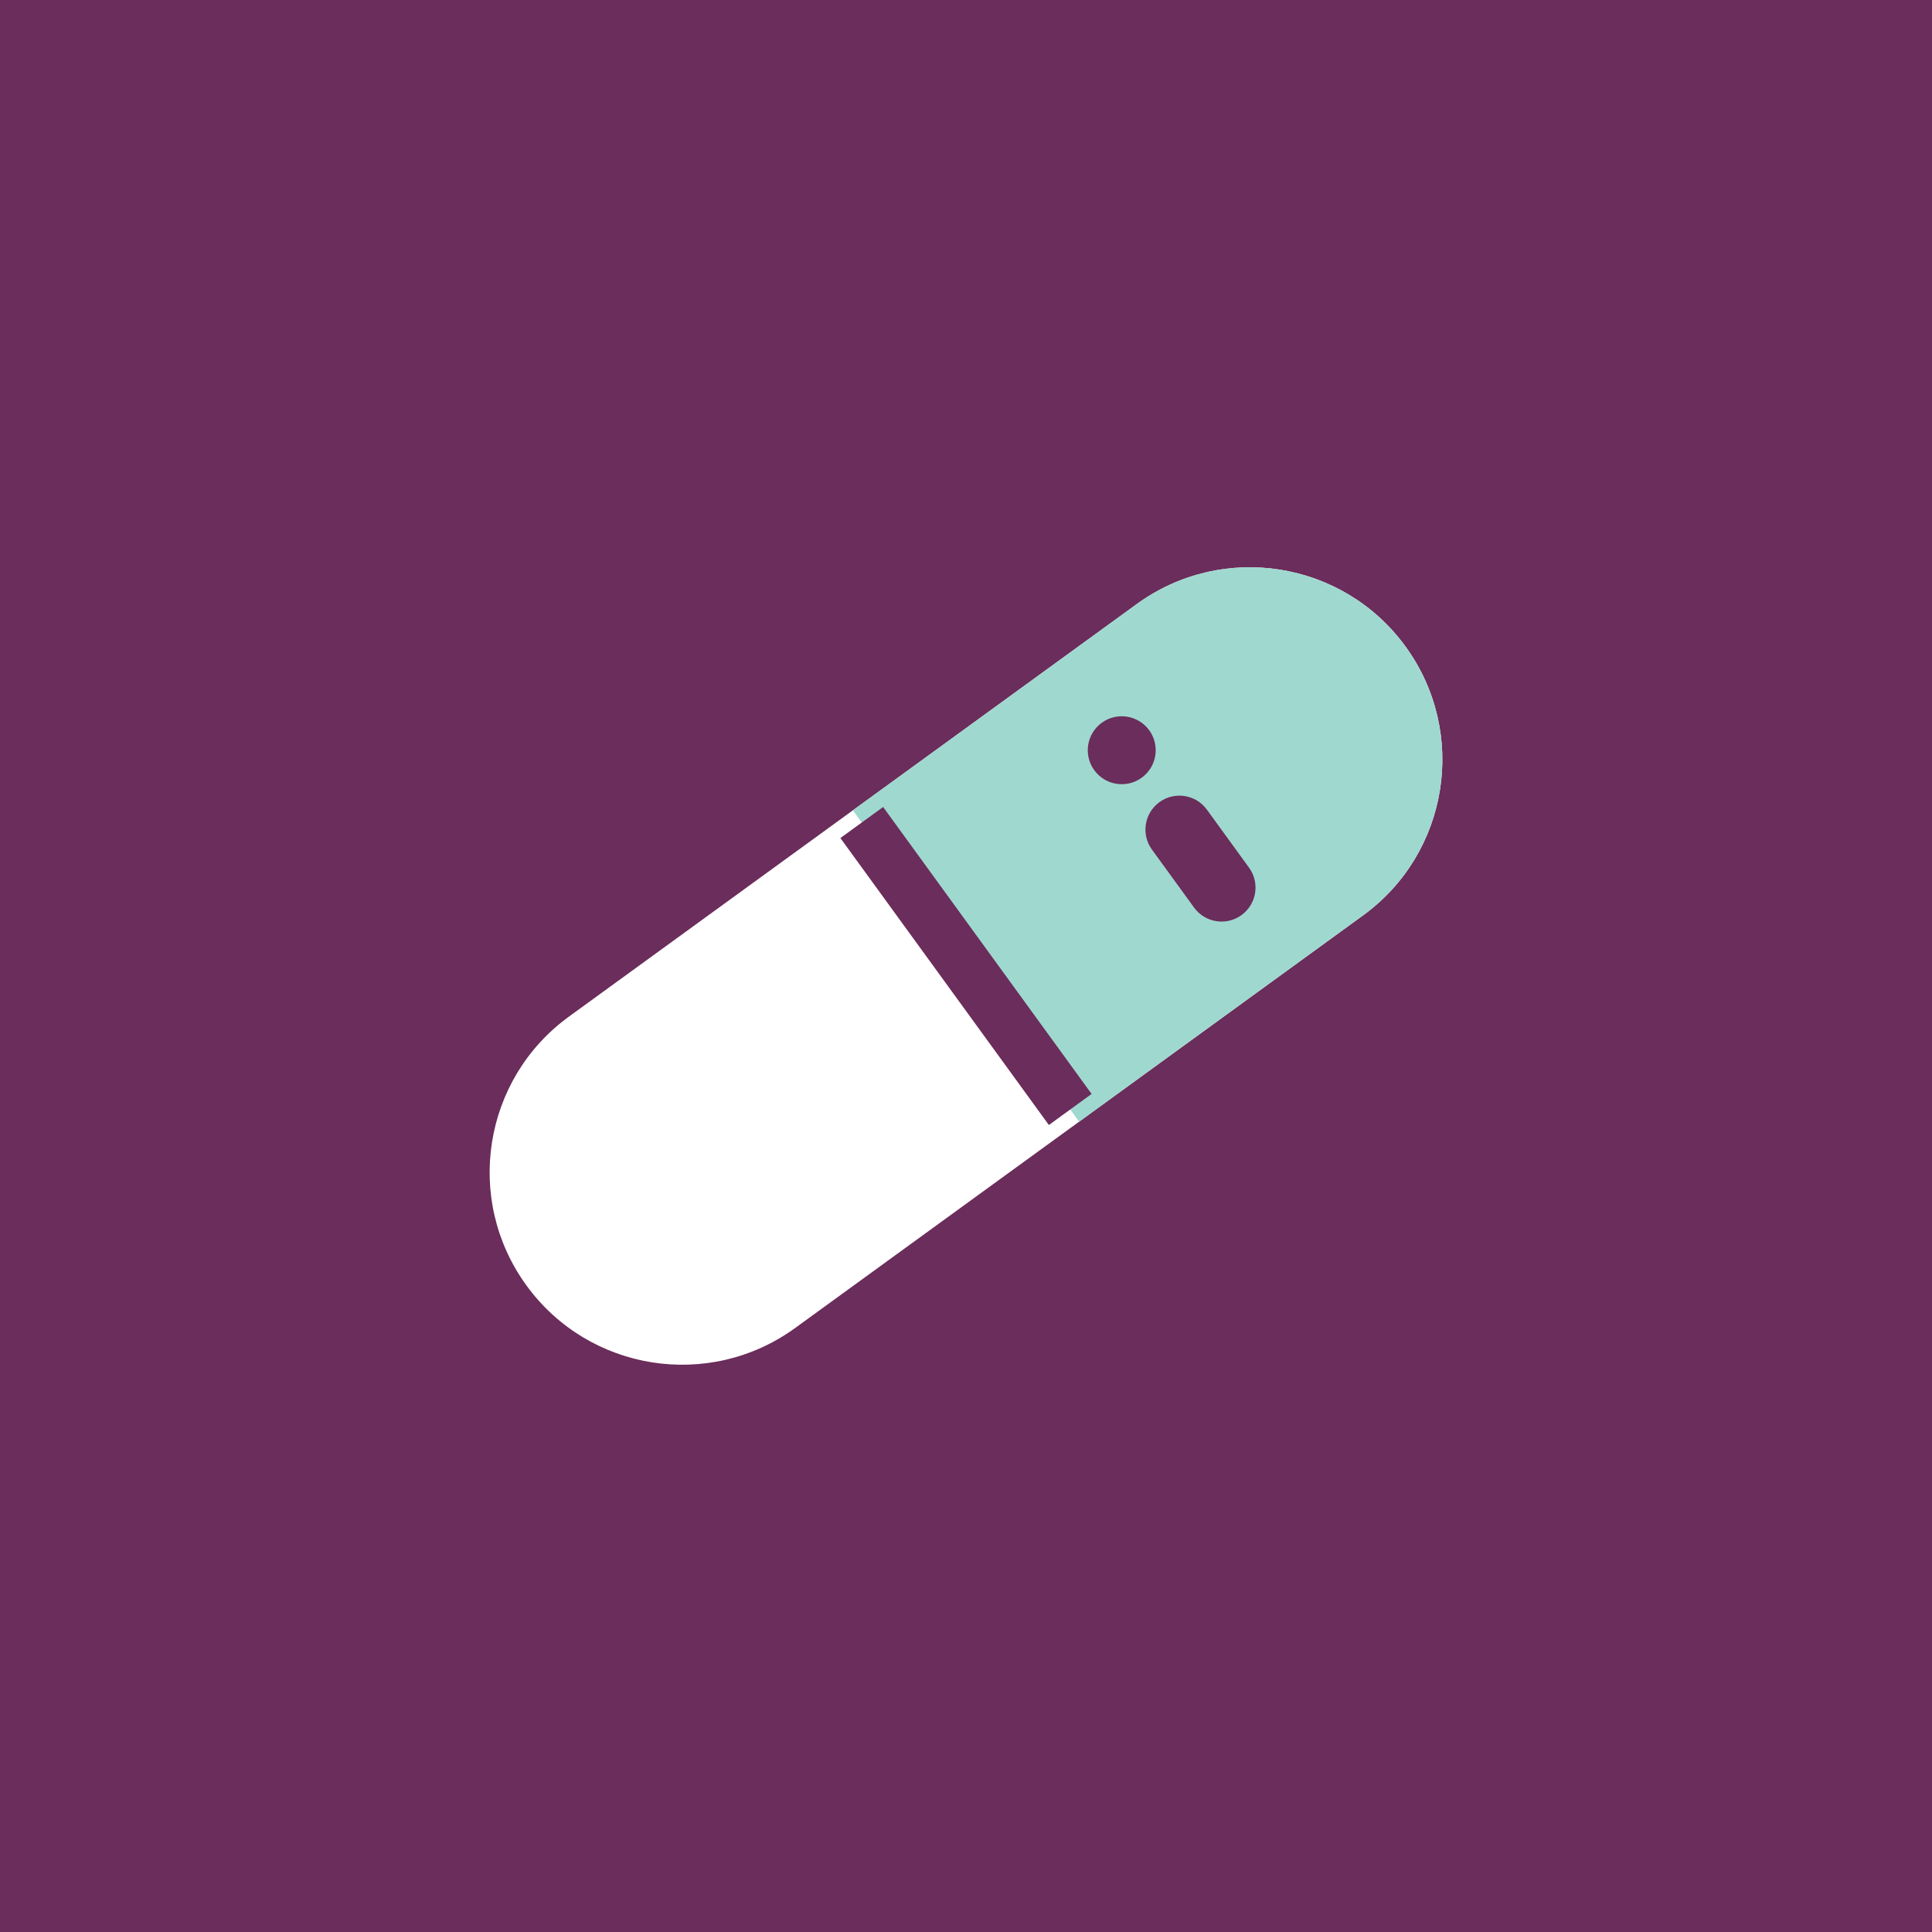
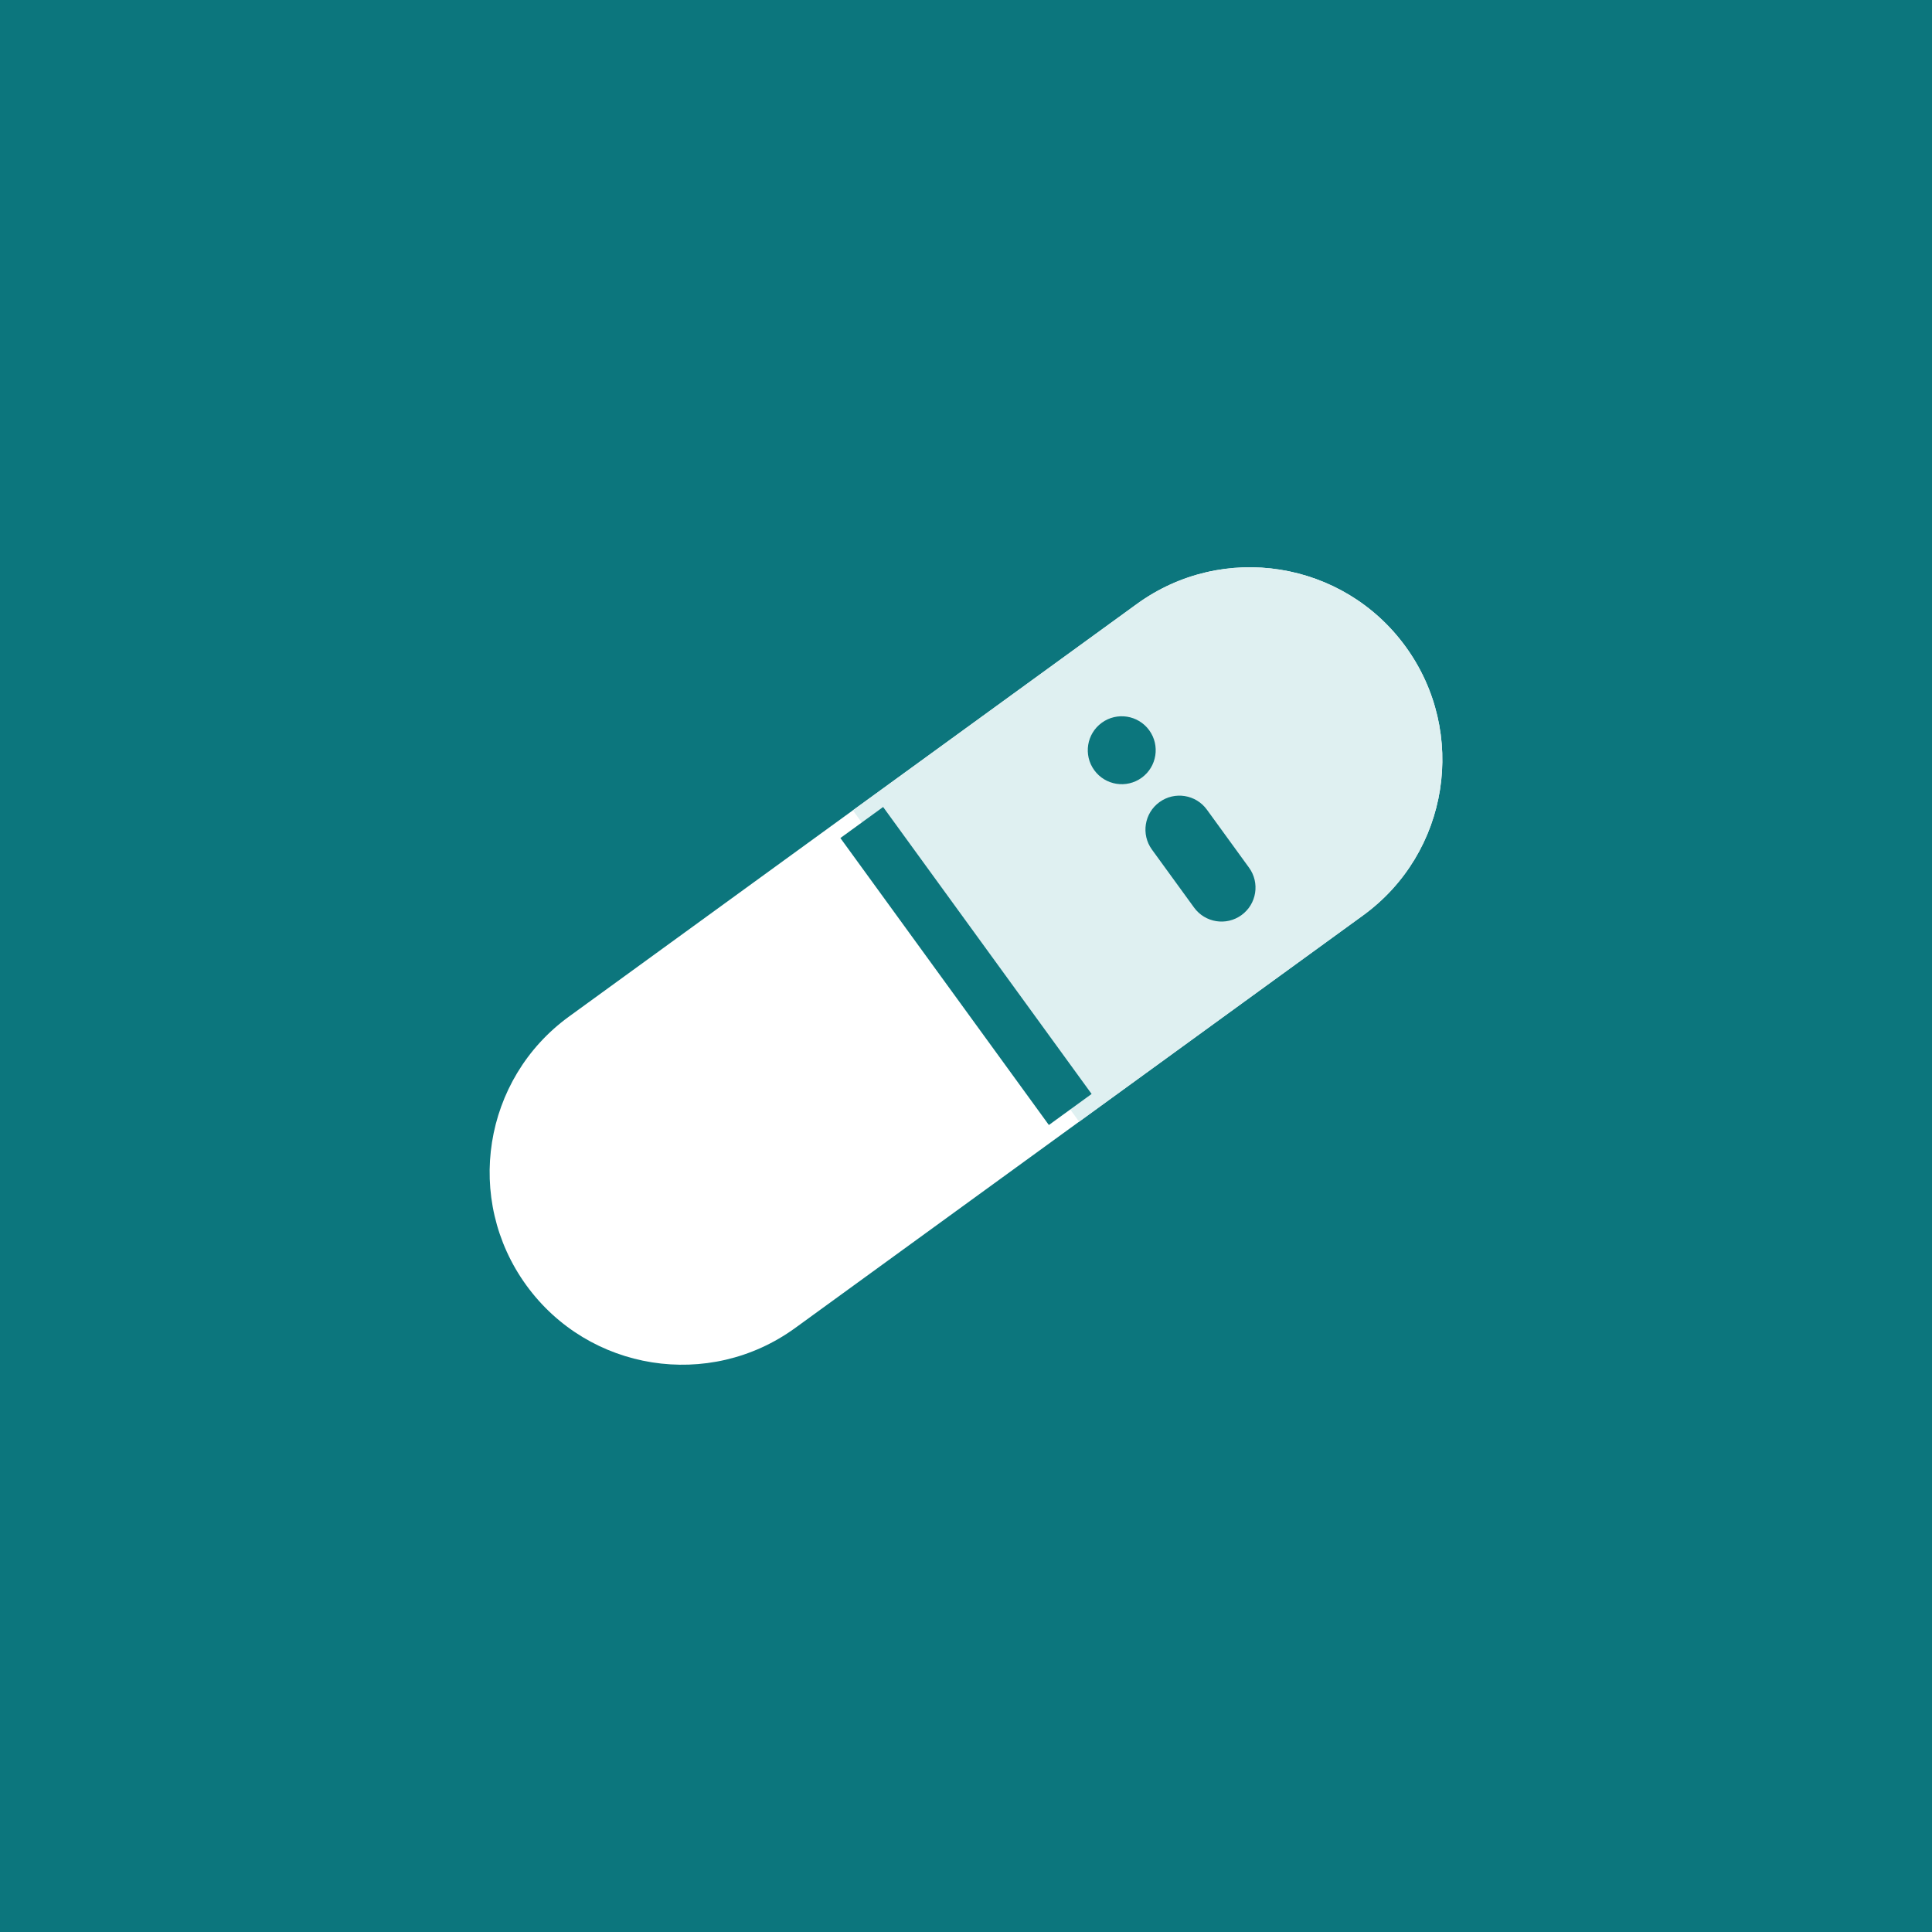
<svg xmlns="http://www.w3.org/2000/svg" viewBox="0 0 512 512" role="img" aria-labelledby="title">
-   <rect width="512" height="512" fill="#6b2d5b" />
+   <rect width="512" height="512" fill="#0c767d" />
  <g transform="rotate(-36 256 256)">
    <rect x="112" y="205" width="288" height="102" rx="51" fill="#ffffff" />
-     <path d="M256 205h93a51 51 0 0 1 0 102h-93z" fill="#9fd8cf" />
-     <path d="M256 209v94" stroke="#6b2d5b" stroke-width="14" />
-     <circle cx="323" cy="234" r="9" fill="#6b2d5b" />
-     <rect x="314" y="251" width="18" height="37" rx="9" fill="#6b2d5b" />
+     <path d="M256 205h93a51 51 0 0 1 0 102h-93z" fill="#dff0f1" />
+     <path d="M256 209v94" stroke="#0c767d" stroke-width="14" />
+     <circle cx="323" cy="234" r="9" fill="#0c767d" />
+     <rect x="314" y="251" width="18" height="37" rx="9" fill="#0c767d" />
  </g>
</svg>
